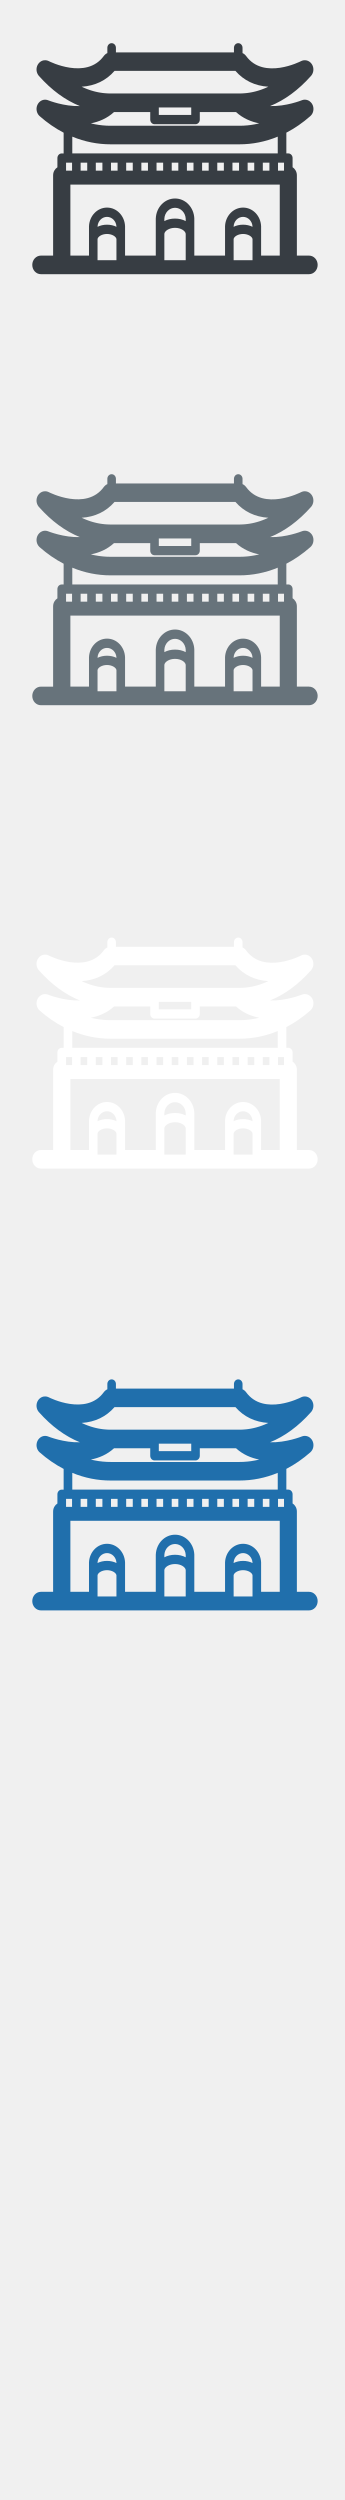
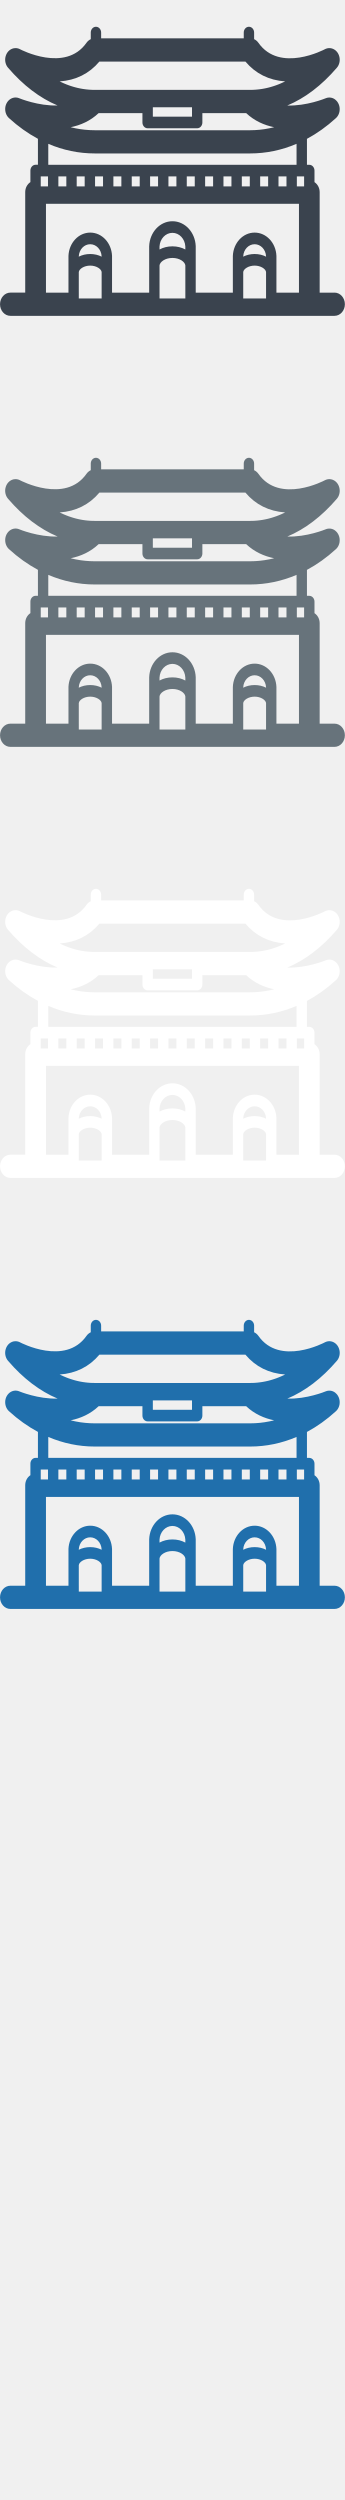
<svg xmlns="http://www.w3.org/2000/svg" width="32" height="232" viewBox="0 0 32 232">
  <g fill="none">
-     <path d="M28.687 23.718h-1.137v-7.45c0-.319-.16-.596-.398-.745v-.856c0-.238-.178-.431-.398-.431h-.181v-1.925c.777-.403 1.522-.916 2.223-1.535l.057-.056.019-.022.032-.038.021-.028.024-.036.02-.033.019-.034.018-.036.014-.034.015-.039.011-.033.012-.042.007-.031.009-.046.004-.024.009-.1-.002-.1v-.002l-.007-.066-.002-.011-.012-.063-.003-.011-.018-.064-.003-.01-.023-.062-.005-.01-.029-.06-.002-.004-.004-.007-.032-.055-.011-.015-.026-.038-.009-.01-.009-.011-.046-.051-.098-.088-.003-.003-.055-.038-.008-.005-.052-.029-.013-.006-.051-.022-.017-.006-.049-.017-.022-.005-.046-.011-.028-.004-.043-.006-.033-.002-.039-.002-.041.002-.067.007-.036.005-.041.011-.031.008-.041.014-.025.009c-.023.009-1.47.586-2.947.537 1.357-.548 2.642-1.49 3.803-2.799l.05-.062.016-.024.027-.042.017-.031.02-.038.015-.034.015-.038.013-.036.012-.039.01-.036.009-.042.006-.034.006-.05.003-.027.002-.078-.001-.017-.004-.061-.004-.029-.007-.048-.007-.033-.011-.043-.011-.036-.013-.038-.015-.038-.015-.033-.019-.038-.018-.031-.023-.037-.004-.007-.019-.026-.023-.03-.049-.057-.002-.002-.058-.054-.021-.017-.04-.03-.029-.019-.034-.02-.034-.018-.032-.015-.036-.015-.033-.012-.036-.012-.038-.008-.032-.007-.063-.008-.008-.001-.074-.003-.018.001-.054.004-.025.003-.047.009-.03.008-.04.011-.034.012-.033.013-.038.017-.014.006c-.034.018-3.465 1.781-5.101-.481l-.006-.006-.045-.055-.012-.014-.062-.061-.018-.014-.051-.04-.023-.016-.051-.03-.025-.013-.035-.017v-.491c0-.238-.178-.43-.398-.43-.22 0-.398.192-.398.43v.427h-10.953v-.427c0-.238-.178-.43-.398-.43-.22 0-.398.192-.398.43v.491l-.036.017-.024.013-.051.03-.023.016-.051.04-.017.014-.063.061-.012.014-.045.055-.006.006c-1.627 2.248-5.068.499-5.101.481l-.014-.006-.036-.017-.035-.014-.033-.011-.042-.012-.027-.007-.05-.009-.021-.003-.061-.005-.013-.001-.146.011-.027.006-.043.01-.034.011-.035.012-.034.015-.033.015-.033.018-.034.021-.029.019-.039.03-.021.017-.058.054-.005.006-.047.053-.023.031-.018.026-.005.007-.023.037-.018.031-.019.038-.015.034-.015.037-.013.038-.011.036-.011.043-.007.033-.007.048-.004.029-.004.061-.001.017.002.078.003.027.006.05.006.034.009.042.01.036.012.039.013.036.015.038.016.034.02.038.017.031.027.042.016.024.05.062c1.161 1.31 2.446 2.252 3.803 2.799-1.476.05-2.923-.528-2.945-.536l-.023-.008-.044-.015-.025-.006-.046-.012-.03-.004-.069-.008-.045-.003-.031.001-.041.003-.034.005-.038.005-.036.009-.034.009-.038.013-.03.012-.038.017-.029.014-.036.021-.029.018-.033.022-.035.028-.023.019-.056.055-.01.011-.042.05-.004.005-.012.017-.029.043-.019.033-.013.021-.007.014-.018.038-.015.035-.015.039-.012.037-.011.039-.009.041-.007.036-.006.047-.004.03-.003.062v.017l.004.079.003.023.008.054.007.032.01.044.01.035.013.04.013.035.016.037.017.034.02.036.019.033.024.036.021.028.032.038.019.022.057.056c.701.619 1.446 1.132 2.223 1.535v1.925h-.181c-.22 0-.398.192-.398.431v.856c-.238.149-.398.426-.398.745v7.45h-1.137c-.44 0-.797.386-.797.862 0 .475.356.861.797.861h24.89c.44 0 .797-.386.797-.861 0-.476-.356-.862-.797-.862zm-10.941-13.316v.264h-3.008v-.695h3.008v.431zm-3.406 1.125h3.804c.22 0 .398-.192.398-.431v-.695h3.364c.637.581 1.388.897 2.15 1.046l-.323.072-.07.014-.319.054-.052.008-.156.019-.141.017-.052.005-.324.024-.07.003-.333.008h-11.946l-.333-.008-.071-.003-.323-.024-.054-.006-.14-.017-.155-.018-.054-.008-.318-.054-.071-.014-.323-.071c.763-.149 1.513-.465 2.15-1.046h3.364v.695c0 .238.178.431.398.431zm-7.632 1.154c1.141.47 2.339.712 3.561.712h11.946c1.222 0 2.42-.242 3.56-.712v1.555h-19.067v-1.555zm.774 2.725v-.31h.612v.74h-.612v-.43zm17.519 0v.43h-.612v-.74h.612v.31zm-16.11 0v-.31h.612v.74h-.612v-.43zm1.409 0v-.31h.612v.74h-.612v-.43zm1.409 0v-.31h.612v.74h-.612v-.43zm1.409 0v-.31h.612v.74h-.612v-.43zm1.409 0v-.31h.612v.74h-.612v-.43zm1.409 0v-.31h.612v.74h-.612v-.43zm1.409 0v-.31h.612v.74h-.612v-.43zm1.409 0v-.31h.612v.74h-.612v-.43zm1.409 0v-.31h.612v.74h-.612v-.43zm1.409 0v-.31h.612v.74h-.612v-.43zm1.409 0v-.31h.612v.74h-.612v-.43zm2.818-.31h.557v.74h-.557v-.74zm-19.669.31v-.31h.557v.74h-.557v-.43zm4.505-8.827h11.215c.776.894 1.811 1.391 3.05 1.469l-.162.075-.043.018-.129.056-.064.025-.108.043-.07.025-.103.038-.073.025-.1.033-.075.023-.099.029-.076.022-.099.026-.076.019-.099.023-.076.017-.099.02-.077.014-.1.017-.076.012-.101.014-.075.01-.103.011-.073.007-.107.008-.07.005-.119.006-.058.003-.177.003h-11.946l-.178-.003-.058-.003-.119-.006-.07-.005-.107-.008-.074-.007-.103-.011-.075-.01-.101-.014-.076-.012-.1-.017-.077-.014-.099-.02-.077-.017-.099-.023-.076-.019-.099-.026-.076-.022-.099-.029-.075-.023-.1-.033-.073-.025-.102-.038-.07-.025-.107-.043-.064-.025-.13-.056-.042-.018-.162-.075c1.238-.079 2.274-.576 3.05-1.469zm.171 14.468c-.254-.124-.553-.196-.877-.196-.324 0-.623.072-.877.196v-.026c.026-.503.41-.895.877-.895.468 0 .851.393.877.895v.026zm-1.754 2.671v-1.53c.025-.226.4-.476.877-.476s.851.25.877.476v1.961h-1.754v-.431zm8.182-3.201c-.283-.149-.622-.234-.991-.234s-.709.085-.991.234v-.221c.029-.569.463-1.013.991-1.013.529 0 .962.445.991 1.013v.221zm-1.982 3.201v-2.02c.028-.265.436-.555.991-.555.556 0 .963.29.991.555v2.451h-1.982v-.431zm8.181-2.671c-.254-.124-.553-.196-.877-.196-.324 0-.623.072-.877.196v-.026c.026-.503.409-.895.877-.895s.851.393.877.895v.026zm-1.753 2.671v-1.53c.025-.226.4-.476.877-.476s.852.25.877.476v1.961h-1.753v-.431zm2.55 0v-2.729c-.041-.967-.776-1.725-1.673-1.725-.896 0-1.631.759-1.673 1.725v2.729h-2.852v-3.453c-.045-1.034-.83-1.845-1.787-1.845-.958 0-1.743.811-1.787 1.845l-.001.019v3.434h-2.852v-2.729c-.041-.967-.776-1.725-1.673-1.725-.896 0-1.631.759-1.673 1.725v2.729h-1.728v-6.589h19.43v6.589h-1.728z" fill="#373D43" />
-     <path d="M28.687 106.718h-1.137v-7.45c0-.319-.16-.596-.398-.745v-.856c0-.238-.178-.431-.398-.431h-.181v-1.925c.777-.403 1.522-.916 2.223-1.535l.057-.056.019-.022.032-.038.021-.028.024-.036.02-.033.019-.034.018-.036.014-.034.015-.039.011-.033.012-.042.007-.031.009-.046.004-.024.009-.1-.002-.1v-.002l-.007-.066-.002-.011-.012-.063-.003-.011-.018-.064-.003-.01-.023-.062-.005-.01-.029-.06-.002-.004-.004-.007-.032-.055-.011-.015-.026-.038-.009-.01-.009-.011-.046-.051-.098-.088-.003-.003-.055-.038-.008-.005-.052-.029-.013-.006-.051-.022-.017-.006-.049-.017-.022-.005-.046-.011-.028-.004-.043-.006-.033-.002-.039-.002-.041.002-.067.007-.036.005-.041.011-.031.008-.041.014-.025.009c-.023.009-1.47.586-2.947.537 1.357-.548 2.642-1.49 3.803-2.799l.05-.062.016-.024.027-.042.017-.031.02-.038.015-.034.015-.038.013-.036.012-.039.01-.036.009-.042.006-.034.006-.05.003-.027.002-.078-.001-.017-.004-.061-.004-.029-.007-.048-.007-.033-.011-.043-.011-.036-.013-.038-.015-.038-.015-.033-.019-.038-.018-.031-.023-.037-.004-.007-.019-.026-.023-.03-.049-.057-.002-.002-.058-.054-.021-.017-.04-.03-.029-.019-.034-.02-.034-.018-.032-.015-.036-.015-.033-.012-.036-.012-.038-.008-.032-.007-.063-.008-.008-.001-.074-.003-.018.001-.054.004-.025.003-.047.009-.03.008-.04.011-.034.012-.033.013-.038.017-.014.006c-.034.018-3.465 1.781-5.101-.481l-.006-.006-.045-.055-.012-.014-.062-.061-.018-.014-.051-.04-.023-.016-.051-.03-.025-.013-.035-.017v-.491c0-.238-.178-.43-.398-.43-.22 0-.398.192-.398.43v.427h-10.953v-.427c0-.238-.178-.43-.398-.43-.22 0-.398.192-.398.43v.491l-.036.017-.024.013-.051.03-.023.016-.051.04-.017.014-.063.061-.012.014-.045.055-.006.006c-1.627 2.248-5.068.499-5.101.481l-.014-.006-.036-.017-.035-.014-.033-.011-.042-.012-.027-.007-.05-.009-.021-.003-.061-.005-.013-.001-.146.011-.027.006-.043.01-.034.011-.035.012-.034.015-.033.015-.033.018-.034.021-.029.019-.039.03-.021.017-.058.054-.005.006-.047.053-.023.031-.018.026-.005.007-.023.037-.018.031-.019.038-.015.034-.015.037-.013.038-.011.036-.011.043-.007.033-.007.048-.004.029-.004.061-.001.017.002.078.003.027.006.05.006.034.009.042.01.036.012.039.013.036.015.038.016.034.02.038.017.031.027.042.016.024.05.062c1.161 1.31 2.446 2.252 3.803 2.799-1.476.05-2.923-.528-2.945-.536l-.023-.008-.044-.015-.025-.006-.046-.012-.03-.004-.069-.008-.045-.003-.031.001-.041.003-.034.005-.038.005-.036.009-.034.009-.038.013-.03.012-.038.017-.029.014-.036.021-.029.018-.033.022-.035.028-.023.019-.056.055-.01.011-.042.05-.004.005-.012.017-.029.043-.019.033-.013.021-.007.014-.018.038-.015.035-.015.039-.012.037-.011.039-.009.041-.007.036-.006.047-.004.03-.003.062v.017l.004.079.003.023.008.054.007.032.01.044.01.035.013.04.013.035.016.037.017.034.02.036.019.033.024.036.021.028.032.038.019.022.057.056c.701.619 1.446 1.132 2.223 1.535v1.925h-.181c-.22 0-.398.192-.398.431v.856c-.238.149-.398.426-.398.745v7.45h-1.137c-.44 0-.797.386-.797.862 0 .475.356.861.797.861h24.89c.44 0 .797-.386.797-.861 0-.476-.356-.862-.797-.862zm-10.941-13.316v.264h-3.008v-.695h3.008v.431zm-3.406 1.125h3.804c.22 0 .398-.192.398-.431v-.695h3.364c.637.581 1.388.897 2.15 1.046l-.323.072-.07.014-.319.054-.052.008-.156.019-.141.017-.052.005-.324.024-.07.003-.333.008h-11.946l-.333-.008-.071-.003-.323-.024-.054-.006-.14-.017-.155-.018-.054-.008-.318-.054-.071-.014-.323-.071c.763-.149 1.513-.465 2.15-1.046h3.364v.695c0 .238.178.431.398.431zm-7.632 1.154c1.141.47 2.339.712 3.561.712h11.946c1.222 0 2.42-.242 3.56-.712v1.555h-19.067v-1.555zm.774 2.725v-.31h.612v.74h-.612v-.43zm17.519 0v.43h-.612v-.74h.612v.31zm-16.11 0v-.31h.612v.74h-.612v-.43zm1.409 0v-.31h.612v.74h-.612v-.43zm1.409 0v-.31h.612v.74h-.612v-.43zm1.409 0v-.31h.612v.74h-.612v-.43zm1.409 0v-.31h.612v.74h-.612v-.43zm1.409 0v-.31h.612v.74h-.612v-.43zm1.409 0v-.31h.612v.74h-.612v-.43zm1.409 0v-.31h.612v.74h-.612v-.43zm1.409 0v-.31h.612v.74h-.612v-.43zm1.409 0v-.31h.612v.74h-.612v-.43zm1.409 0v-.31h.612v.74h-.612v-.43zm2.818-.31h.557v.74h-.557v-.74zm-19.669.31v-.31h.557v.74h-.557v-.43zm4.505-8.827h11.215c.776.894 1.811 1.391 3.05 1.469l-.162.075-.043.018-.129.056-.064.025-.108.043-.07.025-.103.038-.073.025-.1.033-.075.023-.099.029-.076.022-.099.026-.076.019-.099.023-.076.017-.099.02-.077.014-.1.017-.076.012-.101.014-.075.01-.103.011-.073.007-.107.008-.07.005-.119.006-.058.003-.177.003h-11.946l-.178-.003-.058-.003-.119-.006-.07-.005-.107-.008-.074-.007-.103-.011-.075-.01-.101-.014-.076-.012-.1-.017-.077-.014-.099-.02-.077-.017-.099-.023-.076-.019-.099-.026-.076-.022-.099-.029-.075-.023-.1-.033-.073-.025-.102-.038-.07-.025-.107-.043-.064-.025-.13-.056-.042-.018-.162-.075c1.238-.079 2.274-.576 3.05-1.469zm.171 14.468c-.254-.124-.553-.196-.877-.196-.324 0-.623.072-.877.196v-.026c.026-.503.41-.895.877-.895.468 0 .851.393.877.895v.026zm-1.754 2.671v-1.53c.025-.226.4-.476.877-.476s.851.25.877.476v1.961h-1.754v-.431zm8.182-3.201c-.283-.149-.622-.234-.991-.234s-.709.085-.991.234v-.221c.029-.569.463-1.013.991-1.013.529 0 .962.445.991 1.013v.221zm-1.982 3.201v-2.02c.028-.265.436-.555.991-.555.556 0 .963.29.991.555v2.451h-1.982v-.431zm8.181-2.671c-.254-.124-.553-.196-.877-.196-.324 0-.623.072-.877.196v-.026c.026-.503.409-.895.877-.895s.851.393.877.895v.026zm-1.753 2.671v-1.53c.025-.226.4-.476.877-.476s.852.25.877.476v1.961h-1.753v-.431zm2.55 0v-2.729c-.041-.967-.776-1.725-1.673-1.725-.896 0-1.631.759-1.673 1.725v2.729h-2.852v-3.453c-.045-1.034-.83-1.845-1.787-1.845-.958 0-1.743.811-1.787 1.845l-.001.019v3.434h-2.852v-2.729c-.041-.967-.776-1.725-1.673-1.725-.896 0-1.631.759-1.673 1.725v2.729h-1.728v-6.589h19.43v6.589h-1.728z" fill="#fff" />
-     <path d="M28.687 63.718h-1.137v-7.45c0-.319-.16-.596-.398-.745v-.856c0-.238-.178-.431-.398-.431h-.181v-1.925c.777-.403 1.522-.916 2.223-1.535l.057-.056.019-.022.032-.038.021-.028.024-.036.02-.033.019-.034.018-.036.014-.034.015-.039.011-.033.012-.042.007-.031.009-.046.004-.024.009-.1-.002-.1v-.002l-.007-.066-.002-.011-.012-.063-.003-.011-.018-.064-.003-.01-.023-.062-.005-.01-.029-.06-.002-.004-.004-.007-.032-.055-.011-.015-.026-.038-.009-.01-.009-.011-.046-.051-.098-.088-.003-.003-.055-.038-.008-.005-.052-.029-.013-.006-.051-.022-.017-.006-.049-.017-.022-.005-.046-.011-.028-.004-.043-.006-.033-.002-.039-.002-.041.002-.067.007-.036.005-.041.011-.031.008-.041.014-.025.009c-.023.009-1.47.586-2.947.537 1.357-.548 2.642-1.49 3.803-2.799l.05-.062.016-.024.027-.042.017-.031.02-.038.015-.034.015-.038.013-.036.012-.039.01-.036.009-.042.006-.034.006-.05.003-.027.002-.078-.001-.017-.004-.061-.004-.029-.007-.048-.007-.033-.011-.043-.011-.036-.013-.038-.015-.038-.015-.033-.019-.038-.018-.031-.023-.037-.004-.007-.019-.026-.023-.03-.049-.057-.002-.002-.058-.054-.021-.017-.04-.03-.029-.019-.034-.02-.034-.018-.032-.015-.036-.015-.033-.012-.036-.012-.038-.008-.032-.007-.063-.008-.008-.001-.074-.003-.018.001-.054.004-.025.003-.047.009-.03.008-.04.011-.034.012-.033.013-.038.017-.014.006c-.034.018-3.465 1.781-5.101-.481l-.006-.006-.045-.055-.012-.014-.062-.061-.018-.014-.051-.04-.023-.016-.051-.03-.025-.013-.035-.017v-.491c0-.238-.178-.43-.398-.43-.22 0-.398.192-.398.43v.427h-10.953v-.427c0-.238-.178-.43-.398-.43-.22 0-.398.192-.398.43v.491l-.036.017-.024.013-.051.03-.023.016-.051.04-.017.014-.063.061-.012.014-.045.055-.006.006c-1.627 2.248-5.068.499-5.101.481l-.014-.006-.036-.017-.035-.014-.033-.011-.042-.012-.027-.007-.05-.009-.021-.003-.061-.005-.013-.001-.146.011-.027.006-.043.01-.034.011-.035.012-.034.015-.033.015-.033.018-.034.021-.029.019-.039.03-.021.017-.058.054-.005.006-.047.053-.023.031-.018.026-.005.007-.023.037-.018.031-.019.038-.015.034-.015.037-.013.038-.011.036-.011.043-.007.033-.007.048-.004.029-.004.061-.001.017.002.078.003.027.006.05.006.034.009.042.01.036.012.039.013.036.015.038.016.034.02.038.017.031.027.042.016.024.05.062c1.161 1.31 2.446 2.252 3.803 2.799-1.476.05-2.923-.528-2.945-.536l-.023-.008-.044-.015-.025-.006-.046-.012-.03-.004-.069-.008-.045-.003-.031.001-.041.003-.034.005-.038.005-.036.009-.034.009-.038.013-.03.012-.038.017-.029.014-.036.021-.029.018-.033.022-.035.028-.023.019-.056.055-.01.011-.042.05-.004.005-.012.017-.029.043-.019.033-.013.021-.007.014-.018.038-.015.035-.015.039-.012.037-.011.039-.009.041-.007.036-.006.047-.004.03-.003.062v.017l.004.079.003.023.008.054.007.032.01.044.01.035.013.04.013.035.016.037.017.034.02.036.019.033.024.036.021.028.032.038.019.022.057.056c.701.619 1.446 1.132 2.223 1.535v1.925h-.181c-.22 0-.398.192-.398.431v.856c-.238.149-.398.426-.398.745v7.45h-1.137c-.44 0-.797.386-.797.862 0 .475.356.861.797.861h24.89c.44 0 .797-.386.797-.861 0-.476-.356-.862-.797-.862zm-10.941-13.316v.264h-3.008v-.695h3.008v.431zm-3.406 1.125h3.804c.22 0 .398-.192.398-.431v-.695h3.364c.637.581 1.388.897 2.15 1.046l-.323.072-.07.014-.319.054-.052.008-.156.019-.141.017-.052.005-.324.024-.07.003-.333.008h-11.946l-.333-.008-.071-.003-.323-.024-.054-.006-.14-.017-.155-.018-.054-.008-.318-.054-.071-.014-.323-.071c.763-.149 1.513-.465 2.15-1.046h3.364v.695c0 .238.178.431.398.431zm-7.632 1.154c1.141.47 2.339.712 3.561.712h11.946c1.222 0 2.42-.242 3.56-.712v1.555h-19.067v-1.555zm.774 2.725v-.31h.612v.74h-.612v-.43zm17.519 0v.43h-.612v-.74h.612v.31zm-16.11 0v-.31h.612v.74h-.612v-.43zm1.409 0v-.31h.612v.74h-.612v-.43zm1.409 0v-.31h.612v.74h-.612v-.43zm1.409 0v-.31h.612v.74h-.612v-.43zm1.409 0v-.31h.612v.74h-.612v-.43zm1.409 0v-.31h.612v.74h-.612v-.43zm1.409 0v-.31h.612v.74h-.612v-.43zm1.409 0v-.31h.612v.74h-.612v-.43zm1.409 0v-.31h.612v.74h-.612v-.43zm1.409 0v-.31h.612v.74h-.612v-.43zm1.409 0v-.31h.612v.74h-.612v-.43zm2.818-.31h.557v.74h-.557v-.74zm-19.669.31v-.31h.557v.74h-.557v-.43zm4.505-8.827h11.215c.776.894 1.811 1.391 3.05 1.469l-.162.075-.043.018-.129.056-.064.025-.108.043-.07.025-.103.038-.073.025-.1.033-.075.023-.099.029-.076.022-.099.026-.076.019-.099.023-.076.017-.099.02-.077.014-.1.017-.076.012-.101.014-.075.01-.103.011-.073.007-.107.008-.07.005-.119.006-.058.003-.177.003h-11.946l-.178-.003-.058-.003-.119-.006-.07-.005-.107-.008-.074-.007-.103-.011-.075-.01-.101-.014-.076-.012-.1-.017-.077-.014-.099-.02-.077-.017-.099-.023-.076-.019-.099-.026-.076-.022-.099-.029-.075-.023-.1-.033-.073-.025-.102-.038-.07-.025-.107-.043-.064-.025-.13-.056-.042-.018-.162-.075c1.238-.079 2.274-.576 3.05-1.469zm.171 14.468c-.254-.124-.553-.196-.877-.196-.324 0-.623.072-.877.196v-.026c.026-.503.41-.895.877-.895.468 0 .851.393.877.895v.026zm-1.754 2.671v-1.53c.025-.226.4-.476.877-.476s.851.25.877.476v1.961h-1.754v-.431zm8.182-3.201c-.283-.149-.622-.234-.991-.234s-.709.085-.991.234v-.221c.029-.569.463-1.013.991-1.013.529 0 .962.445.991 1.013v.221zm-1.982 3.201v-2.02c.028-.265.436-.555.991-.555.556 0 .963.29.991.555v2.451h-1.982v-.431zm8.181-2.671c-.254-.124-.553-.196-.877-.196-.324 0-.623.072-.877.196v-.026c.026-.503.409-.895.877-.895s.851.393.877.895v.026zm-1.753 2.671v-1.53c.025-.226.4-.476.877-.476s.852.25.877.476v1.961h-1.753v-.431zm2.55 0v-2.729c-.041-.967-.776-1.725-1.673-1.725-.896 0-1.631.759-1.673 1.725v2.729h-2.852v-3.453c-.045-1.034-.83-1.845-1.787-1.845-.958 0-1.743.811-1.787 1.845l-.001.019v3.434h-2.852v-2.729c-.041-.967-.776-1.725-1.673-1.725-.896 0-1.631.759-1.673 1.725v2.729h-1.728v-6.589h19.43v6.589h-1.728z" fill="#67737B" />
-     <path d="M28.687 147.718h-1.137v-7.45c0-.319-.16-.596-.398-.745v-.856c0-.238-.178-.431-.398-.431h-.181v-1.925c.777-.403 1.522-.916 2.223-1.535l.057-.056.019-.022.032-.038.021-.028.024-.036.02-.033.019-.034.018-.036.014-.034.015-.039.011-.033.012-.042.007-.031.009-.046.004-.024.009-.1-.002-.1v-.002l-.007-.066-.002-.011-.012-.063-.003-.011-.018-.064-.003-.01-.023-.062-.005-.01-.029-.06-.002-.004-.004-.007-.032-.055-.011-.015-.026-.038-.009-.01-.009-.011-.046-.051-.098-.088-.003-.003-.055-.038-.008-.005-.052-.029-.013-.006-.051-.022-.017-.006-.049-.017-.022-.005-.046-.011-.028-.004-.043-.006-.033-.002-.039-.002-.041.002-.067.007-.036.005-.041.011-.031.008-.041.014-.025.009c-.023.009-1.47.586-2.947.537 1.357-.548 2.642-1.49 3.803-2.799l.05-.062.016-.024.027-.042.017-.031.02-.038.015-.034.015-.038.013-.036.012-.039.01-.036.009-.042.006-.034.006-.05.003-.027.002-.078-.001-.017-.004-.061-.004-.029-.007-.048-.007-.033-.011-.043-.011-.036-.013-.038-.015-.038-.015-.033-.019-.038-.018-.031-.023-.037-.004-.007-.019-.026-.023-.03-.049-.057-.002-.002-.058-.054-.021-.017-.04-.03-.029-.019-.034-.02-.034-.018-.032-.015-.036-.015-.033-.012-.036-.012-.038-.008-.032-.007-.063-.008-.008-.001-.074-.003-.018.001-.054.004-.025.003-.047.009-.03.008-.04.011-.034.012-.033.013-.038.017-.014.006c-.034.018-3.465 1.781-5.101-.481l-.006-.006-.045-.055-.012-.014-.062-.061-.018-.014-.051-.04-.023-.016-.051-.03-.025-.013-.035-.017v-.491c0-.238-.178-.43-.398-.43-.22 0-.398.192-.398.43v.427h-10.953v-.427c0-.238-.178-.43-.398-.43-.22 0-.398.192-.398.43v.491l-.036.017-.024.013-.051.03-.023.016-.051.04-.017.014-.063.061-.012.014-.045.055-.006.006c-1.627 2.248-5.068.499-5.101.481l-.014-.006-.036-.017-.035-.014-.033-.011-.042-.012-.027-.007-.05-.009-.021-.003-.061-.005-.013-.001-.146.011-.027.006-.043.01-.034.011-.035.012-.034.015-.033.015-.033.018-.034.021-.029.019-.039.03-.021.017-.058.054-.005.006-.047.053-.023.031-.018.026-.005.007-.023.037-.018.031-.019.038-.015.034-.015.037-.013.038-.011.036-.011.043-.007.033-.007.048-.004.029-.004.061-.001.017.002.078.003.027.006.05.006.034.009.042.01.036.012.039.013.036.015.038.016.034.02.038.017.031.027.042.016.024.05.062c1.161 1.31 2.446 2.252 3.803 2.799-1.476.05-2.923-.528-2.945-.536l-.023-.008-.044-.015-.025-.006-.046-.012-.03-.004-.069-.008-.045-.003-.031.001-.041.003-.034.005-.038.005-.036.009-.034.009-.038.013-.03.012-.038.017-.029.014-.036.021-.029.018-.033.022-.035.028-.023.019-.056.055-.01.011-.042.05-.004.005-.012.017-.029.043-.019.033-.013.021-.007.014-.018.038-.015.035-.015.039-.012.037-.011.039-.009.041-.007.036-.006.047-.004.03-.003.062v.017l.004.079.003.023.008.054.007.032.01.044.01.035.013.04.013.035.016.037.017.034.02.036.019.033.024.036.021.028.032.038.019.022.057.056c.701.619 1.446 1.132 2.223 1.535v1.925h-.181c-.22 0-.398.192-.398.431v.856c-.238.149-.398.426-.398.745v7.45h-1.137c-.44 0-.797.386-.797.862 0 .475.356.861.797.861h24.89c.44 0 .797-.386.797-.861 0-.476-.356-.862-.797-.862zm-10.941-13.316v.264h-3.008v-.695h3.008v.431zm-3.406 1.125h3.804c.22 0 .398-.192.398-.431v-.695h3.364c.637.581 1.388.897 2.15 1.046l-.323.072-.07.014-.319.054-.052.008-.156.019-.141.017-.052.005-.324.024-.07.003-.333.008h-11.946l-.333-.008-.071-.003-.323-.024-.054-.006-.14-.017-.155-.018-.054-.008-.318-.054-.071-.014-.323-.071c.763-.149 1.513-.465 2.15-1.046h3.364v.695c0 .238.178.431.398.431zm-7.632 1.154c1.141.47 2.339.712 3.561.712h11.946c1.222 0 2.42-.242 3.56-.712v1.555h-19.067v-1.555zm.774 2.725v-.31h.612v.74h-.612v-.43zm17.519 0v.43h-.612v-.74h.612v.31zm-16.11 0v-.31h.612v.74h-.612v-.43zm1.409 0v-.31h.612v.74h-.612v-.43zm1.409 0v-.31h.612v.74h-.612v-.43zm1.409 0v-.31h.612v.74h-.612v-.43zm1.409 0v-.31h.612v.74h-.612v-.43zm1.409 0v-.31h.612v.74h-.612v-.43zm1.409 0v-.31h.612v.74h-.612v-.43zm1.409 0v-.31h.612v.74h-.612v-.43zm1.409 0v-.31h.612v.74h-.612v-.43zm1.409 0v-.31h.612v.74h-.612v-.43zm1.409 0v-.31h.612v.74h-.612v-.43zm2.818-.31h.557v.74h-.557v-.74zm-19.669.31v-.31h.557v.74h-.557v-.43zm4.505-8.827h11.215c.776.894 1.811 1.391 3.05 1.469l-.162.075-.043.018-.129.056-.064.025-.108.043-.07.025-.103.038-.073.025-.1.033-.075.023-.099.029-.076.022-.099.026-.076.019-.099.023-.076.017-.099.02-.077.014-.1.017-.076.012-.101.014-.075.01-.103.011-.073.007-.107.008-.07.005-.119.006-.058.003-.177.003h-11.946l-.178-.003-.058-.003-.119-.006-.07-.005-.107-.008-.074-.007-.103-.011-.075-.01-.101-.014-.076-.012-.1-.017-.077-.014-.099-.02-.077-.017-.099-.023-.076-.019-.099-.026-.076-.022-.099-.029-.075-.023-.1-.033-.073-.025-.102-.038-.07-.025-.107-.043-.064-.025-.13-.056-.042-.018-.162-.075c1.238-.079 2.274-.576 3.05-1.469zm.171 14.468c-.254-.124-.553-.196-.877-.196-.324 0-.623.072-.877.196v-.026c.026-.503.41-.895.877-.895.468 0 .851.393.877.895v.026zm-1.754 2.671v-1.53c.025-.226.4-.476.877-.476s.851.25.877.476v1.961h-1.754v-.431zm8.182-3.201c-.283-.149-.622-.234-.991-.234s-.709.085-.991.234v-.221c.029-.569.463-1.013.991-1.013.529 0 .962.445.991 1.013v.221zm-1.982 3.201v-2.02c.028-.265.436-.555.991-.555.556 0 .963.29.991.555v2.451h-1.982v-.431zm8.181-2.671c-.254-.124-.553-.196-.877-.196-.324 0-.623.072-.877.196v-.026c.026-.503.409-.895.877-.895s.851.393.877.895v.026zm-1.753 2.671v-1.53c.025-.226.4-.476.877-.476s.852.25.877.476v1.961h-1.753v-.431zm2.55 0v-2.729c-.041-.967-.776-1.725-1.673-1.725-.896 0-1.631.759-1.673 1.725v2.729h-2.852v-3.453c-.045-1.034-.83-1.845-1.787-1.845-.958 0-1.743.811-1.787 1.845l-.001.019v3.434h-2.852v-2.729c-.041-.967-.776-1.725-1.673-1.725-.896 0-1.631.759-1.673 1.725v2.729h-1.728v-6.589h19.43v6.589h-1.728z" fill="#206FAC" />
+     <g>
+       <path d="M31.039 147.158h-1.374v-9.322c0-.399-.194-.746-.481-.933v-1.071c0-.298-.215-.539-.481-.539h-.218v-2.409c.939-.505 1.839-1.147 2.686-1.921l.069-.07.023-.028.039-.048.025-.035.029-.045.024-.041.023-.043.021-.046.017-.042.018-.049.013-.041.015-.052.009-.039.011-.057.004-.03.011-.125-.002-.125v-.002l-.009-.082-.002-.014-.015-.079-.003-.014-.022-.08-.004-.013-.028-.078-.006-.013-.035-.075-.002-.005-.005-.009-.039-.069-.013-.019-.031-.048-.01-.013-.01-.014-.055-.064-.118-.11-.003-.003-.066-.047-.009-.006-.062-.037-.015-.007-.061-.028-.02-.008-.06-.021-.026-.007-.056-.014-.034-.005-.052-.007-.04-.003-.047-.002-.049.002-.08.009-.044.006-.05.013-.037.01-.049.017-.03.011c-.027.012-1.776.734-3.56.672 1.639-.686 3.192-1.864 4.595-3.503l.061-.078.019-.03.033-.052.021-.039.025-.048.018-.043.018-.048.016-.044.014-.049.012-.045.01-.053.008-.043.007-.062.003-.034.002-.098-.001-.022-.005-.076-.005-.037-.009-.06-.009-.041-.013-.053-.014-.045-.015-.047-.018-.048-.018-.041-.023-.048-.021-.039-.027-.047-.005-.008-.023-.032-.027-.038-.06-.071-.002-.003v-.001l-.07-.067-.025-.021-.048-.038-.035-.024-.041-.025-.041-.023-.038-.019-.044-.019-.04-.015-.044-.015-.046-.011-.039-.009-.076-.011-.009-.001-.089-.003-.022.002-.066.005-.03.004-.056.011-.036.01-.048.014-.042.015-.04.016-.045.022-.017.008c-.042.023-4.186 2.228-6.164-.602l-.007-.008-.054-.069-.015-.018-.075-.076-.021-.017-.062-.05-.028-.02-.062-.038-.03-.016-.043-.022v-.614c0-.298-.216-.538-.481-.538-.266 0-.481.241-.481.538v.534h-13.235v-.534c0-.298-.216-.538-.481-.538-.266 0-.481.241-.481.538v.614l-.043.022-.029.016-.062.038-.028.02-.062.05-.021.017-.076.076-.014.018-.054.069-.007.008c-1.967 2.813-6.124.624-6.164.602l-.017-.008-.044-.021-.042-.018-.04-.014-.051-.015-.033-.008-.061-.012-.026-.004-.073-.006-.015-.001-.176.014-.033.008-.052.013-.041.014-.042.015-.042.019-.04.019-.04.022-.042.026-.035.023-.047.037-.026.021-.07.067v.001l-.006.007-.056.066-.027.039-.022.032-.006.008-.027.047-.021.039-.023.047-.018.043-.018.047-.015.047-.014.045-.013.053-.009.041-.009.06-.005.037-.005.076-.001.022.002.098.003.034.007.062.008.043.01.053.012.045.014.049.016.044.018.048.019.043.024.048.021.039.033.052.02.03.061.078c1.403 1.639 2.956 2.817 4.595 3.503-1.784.062-3.533-.66-3.559-.671l-.027-.01-.053-.019-.031-.008-.056-.015-.036-.005-.083-.01-.054-.003-.038.002-.05.004-.041.006-.045.007-.044.011-.041.011-.046.016-.036.015-.046.021-.035.017-.044.026-.035.023-.04.028-.043.035-.028.024-.067.068-.012.014-.051.063-.005.006-.014.022-.035.054-.023.041-.015.026-.009.018-.022.048-.018.043-.018.049-.014.046-.013.049-.011.051-.009.045-.007.059-.004.038-.003.078v.021l.005.098.003.029.009.068.008.04.012.055.012.043.016.05.016.044.019.047.02.043.024.044.023.041.029.045.025.035.039.048.023.028.069.07c.847.774 1.748 1.416 2.686 1.921v2.409h-.218c-.266 0-.481.241-.481.539v1.071c-.287.187-.481.534-.481.933v9.322h-1.374c-.532 0-.963.483-.963 1.078 0 .594.431 1.077.963 1.077h30.076c.532 0 .963-.483.963-1.077 0-.596-.431-1.078-.963-1.078zm-13.221-16.662v.331h-3.634v-.87h3.634v.539zm-4.116 1.408h4.597c.266 0 .481-.241.481-.539v-.869h4.064c.77.727 1.677 1.122 2.598 1.309l-.391.089-.085.017-.386.068-.062.01-.189.023-.17.022-.063.007-.392.03-.085.004-.402.011h-14.435l-.402-.011-.086-.004-.391-.03-.066-.007-.169-.021-.187-.023-.065-.01-.384-.068-.086-.017-.39-.089c.922-.186 1.828-.582 2.598-1.309h4.064v.869c0 .298.216.539.481.539zm-9.222 1.444c1.378.588 2.826.891 4.303.891h14.435c1.476 0 2.924-.303 4.302-.891v1.945h-23.04v-1.945zm.936 3.41v-.388h.74v.926h-.74v-.538zm21.169 0v.538h-.74v-.926h.74v.388zm-19.467 0v-.388h.74v.926h-.74v-.538zm1.703 0v-.388h.74v.926h-.74v-.538zm1.702 0v-.388h.74v.926h-.74v-.538zm1.703 0v-.388h.74v.926h-.74v-.538zm1.702 0v-.388h.74v.926h-.74v-.538zm1.703 0v-.388h.74v.926h-.74v-.538zm1.702 0v-.388h.74v.926h-.74v-.538zm1.703 0v-.388h.74v.926h-.74v-.538zm1.702 0v-.388h.74v.926h-.74v-.538zm1.703 0v-.388h.74v.926h-.74v-.538zm1.702 0v-.388h.74v.926h-.74v-.538zm3.405-.388h.673v.926h-.673v-.926zm-23.767.388v-.388h.673v.926h-.673v-.538zm5.444-11.044h13.552c.937 1.118 2.189 1.74 3.685 1.839l-.195.094-.052.023-.156.07-.077.032-.13.054-.084.032-.124.047-.088.031-.121.041-.09.029-.119.037-.091.027-.12.033-.091.024-.12.029-.092.021-.12.025-.093.018-.121.022-.092.015-.122.017-.091.013-.125.014-.088.009-.13.011-.085.006-.143.007-.07.003-.214.003h-14.435l-.215-.003-.07-.003-.143-.007-.085-.006-.13-.011-.089-.009-.125-.014-.091-.013-.122-.017-.092-.015-.121-.022-.093-.018-.119-.025-.093-.021-.119-.029-.092-.024-.12-.033-.091-.027-.119-.037-.09-.029-.121-.041-.088-.031-.123-.047-.085-.032-.13-.054-.078-.032-.157-.07-.051-.023-.195-.094c1.496-.098 2.748-.72 3.686-1.839zm.206 18.103c-.307-.155-.668-.245-1.06-.245-.391 0-.753.09-1.06.245v-.033c.032-.629.495-1.12 1.06-1.12.565 0 1.028.491 1.06 1.12v.033zm-2.119 3.342v-1.914c.031-.283.483-.596 1.06-.596.576 0 1.029.312 1.06.596v2.454h-2.119v-.539zm9.887-4.006c-.341-.187-.752-.293-1.198-.293-.446 0-.857.106-1.198.293v-.277c.035-.711.559-1.268 1.198-1.268.639 0 1.163.556 1.198 1.268v.277zm-2.395 4.006v-2.527c.034-.332.526-.695 1.198-.695.671 0 1.164.363 1.198.695v3.067h-2.395v-.539zm9.886-3.342c-.306-.155-.668-.245-1.06-.245-.391 0-.753.09-1.059.245v-.033c.031-.629.495-1.12 1.059-1.12.565 0 1.028.491 1.06 1.12v.033zm-2.119 3.342v-1.914c.031-.283.483-.596 1.059-.596.577 0 1.029.312 1.06.596v2.454h-2.119v-.539zm3.081 0v-3.415c-.05-1.21-.938-2.159-2.022-2.159-1.083 0-1.971.949-2.021 2.159v3.415h-3.446v-4.32c-.054-1.294-1.002-2.308-2.16-2.308-1.157 0-2.106 1.014-2.159 2.308l-.001.024v4.296h-3.446v-3.415c-.05-1.21-.938-2.159-2.022-2.159-1.083 0-1.971.949-2.021 2.159v3.415h-2.088v-8.245h23.478v8.245h-2.088z" fill="#206FAC" />
+       <path d="M31.039 107.158h-1.374v-9.322c0-.399-.194-.746-.481-.933v-1.071c0-.298-.215-.539-.481-.539h-.218v-2.409c.939-.505 1.839-1.147 2.686-1.921l.069-.07.023-.028.039-.048.025-.035.029-.045.024-.041.023-.043.021-.046.017-.042.018-.049.013-.041.015-.052.009-.039.011-.057.004-.03.011-.125-.002-.125v-.002l-.009-.082-.002-.014-.015-.079-.003-.014-.022-.08-.004-.013-.028-.078-.006-.013-.035-.075-.002-.005-.005-.009-.039-.069-.013-.019-.031-.048-.01-.013-.01-.014-.055-.064-.118-.11-.003-.003-.066-.047-.009-.006-.062-.037-.015-.007-.061-.028-.02-.008-.06-.021-.026-.007-.056-.014-.034-.005-.052-.007-.04-.003-.047-.002-.049.002-.08.009-.044.006-.05.013-.037.01-.049.017-.03.011c-.027.012-1.776.734-3.56.672 1.639-.686 3.192-1.864 4.595-3.503l.061-.078.019-.03.033-.052.021-.039.025-.048.018-.043.018-.048.016-.044.014-.049.012-.045.01-.053.008-.043.007-.062.003-.034.002-.098-.001-.022-.005-.076-.005-.037-.009-.06-.009-.041-.013-.053-.014-.045-.015-.047-.018-.048-.018-.041-.023-.048-.021-.039-.027-.047-.005-.008-.023-.032-.027-.038-.06-.071-.002-.003v-.001l-.07-.067-.025-.021-.048-.038-.035-.024-.041-.025-.041-.023-.038-.019-.044-.019-.04-.015-.044-.015-.046-.011-.039-.009-.076-.011-.009-.001-.089-.003-.022.002-.066.005-.03.004-.056.011-.036.01-.048.014-.042.015-.04.016-.045.022-.017.008c-.042.023-4.186 2.228-6.164-.602l-.007-.008-.054-.069-.015-.018-.075-.076-.021-.017-.062-.05-.028-.02-.062-.038-.03-.016-.043-.022v-.614c0-.298-.216-.538-.481-.538-.266 0-.481.241-.481.538v.534h-13.235v-.534c0-.298-.216-.538-.481-.538-.266 0-.481.241-.481.538v.614l-.043.022-.029.016-.062.038-.028.02-.062.05-.021.017-.076.076-.014.018-.054.069-.007.008c-1.967 2.813-6.124.624-6.164.602l-.017-.008-.044-.021-.042-.018-.04-.014-.051-.015-.033-.008-.061-.012-.026-.004-.073-.006-.015-.001-.176.014-.033.008-.052.013-.041.014-.042.015-.042.019-.04.019-.04.022-.042.026-.035.023-.047.037-.026.021-.07.067v.001l-.006.007-.056.066-.027.039-.022.032-.006.008-.027.047-.021.039-.023.047-.018.043-.018.047-.015.047-.014.045-.013.053-.009.041-.009.06-.005.037-.005.076-.001.022.002.098.003.034.007.062.008.043.01.053.012.045.014.049.016.044.018.048.019.043.024.048.021.039.033.052.02.03.061.078c1.403 1.639 2.956 2.817 4.595 3.503-1.784.062-3.533-.66-3.559-.671l-.027-.01-.053-.019-.031-.008-.056-.015-.036-.005-.083-.01-.054-.003-.038.002-.05.004-.041.006-.045.007-.044.011-.041.011-.046.016-.036.015-.046.021-.035.017-.044.026-.035.023-.04.028-.043.035-.028.024-.067.068-.012.014-.051.063-.005.006-.014.022-.035.054-.023.041-.015.026-.009.018-.022.048-.018.043-.018.049-.014.046-.013.049-.011.051-.009.045-.007.059-.004.038-.003.078v.021l.005.098.003.029.009.068.008.04.012.055.012.043.016.05.016.044.019.047.02.043.024.044.023.041.029.045.025.035.039.048.023.028.069.07c.847.774 1.748 1.416 2.686 1.921v2.409h-.218c-.266 0-.481.241-.481.539v1.071c-.287.187-.481.534-.481.933v9.322h-1.374c-.532 0-.963.483-.963 1.078 0 .594.431 1.077.963 1.077h30.076c.532 0 .963-.483.963-1.077 0-.596-.431-1.078-.963-1.078zm-13.221-16.662v.331h-3.634v-.87h3.634v.539zm-4.116 1.408h4.597c.266 0 .481-.241.481-.539v-.869h4.064c.77.727 1.677 1.122 2.598 1.309l-.391.089-.085.017-.386.068-.062.01-.189.023-.17.022-.063.007-.392.03-.085.004-.402.011h-14.435l-.402-.011-.086-.004-.391-.03-.066-.007-.169-.021-.187-.023-.065-.01-.384-.068-.086-.017-.39-.089c.922-.186 1.828-.582 2.598-1.309h4.064v.869c0 .298.216.539.481.539zm-9.222 1.444c1.378.588 2.826.891 4.303.891h14.435c1.476 0 2.924-.303 4.302-.891v1.945h-23.04v-1.945zm.936 3.41v-.388h.74v.926h-.74v-.538zm21.169 0v.538h-.74v-.926h.74v.388zm-19.467 0v-.388h.74v.926h-.74v-.538zm1.703 0v-.388h.74v.926h-.74v-.538zm1.702 0v-.388h.74v.926h-.74v-.538zm1.703 0v-.388h.74v.926h-.74v-.538zm1.702 0v-.388h.74v.926h-.74v-.538zm1.703 0v-.388h.74v.926h-.74v-.538zm1.702 0v-.388h.74v.926h-.74v-.538zm1.703 0v-.388h.74v.926h-.74v-.538zm1.702 0v-.388h.74v.926h-.74v-.538zm1.703 0v-.388h.74v.926h-.74v-.538zm1.702 0v-.388h.74v.926h-.74v-.538zm3.405-.388h.673v.926h-.673v-.926zm-23.767.388v-.388h.673v.926h-.673v-.538zm5.444-11.044h13.552c.937 1.118 2.189 1.74 3.685 1.839l-.195.094-.052.023-.156.07-.077.032-.13.054-.084.032-.124.047-.088.031-.121.041-.09.029-.119.037-.091.027-.12.033-.091.024-.12.029-.092.021-.12.025-.093.018-.121.022-.092.015-.122.017-.091.013-.125.014-.088.009-.13.011-.085.006-.143.007-.07.003-.214.003h-14.435l-.215-.003-.07-.003-.143-.007-.085-.006-.13-.011-.089-.009-.125-.014-.091-.013-.122-.017-.092-.015-.121-.022-.093-.018-.119-.025-.093-.021-.119-.029-.092-.024-.12-.033-.091-.027-.119-.037-.09-.029-.121-.041-.088-.031-.123-.047-.085-.032-.13-.054-.078-.032-.157-.07-.051-.023-.195-.094c1.496-.098 2.748-.72 3.686-1.839zm.206 18.103c-.307-.155-.668-.245-1.06-.245-.391 0-.753.09-1.06.245v-.033c.032-.629.495-1.12 1.06-1.12.565 0 1.028.491 1.06 1.12v.033zm-2.119 3.342v-1.914c.031-.283.483-.596 1.06-.596.576 0 1.029.312 1.06.596v2.454h-2.119v-.539zm9.887-4.006c-.341-.187-.752-.293-1.198-.293-.446 0-.857.106-1.198.293v-.277c.035-.711.559-1.268 1.198-1.268.639 0 1.163.556 1.198 1.268v.277zm-2.395 4.006v-2.527c.034-.332.526-.695 1.198-.695.671 0 1.164.363 1.198.695v3.067h-2.395v-.539zm9.886-3.342c-.306-.155-.668-.245-1.06-.245-.391 0-.753.09-1.059.245v-.033c.031-.629.495-1.12 1.059-1.12.565 0 1.028.491 1.06 1.12v.033zm-2.119 3.342v-1.914c.031-.283.483-.596 1.059-.596.577 0 1.029.312 1.06.596v2.454h-2.119v-.539zm3.081 0v-3.415c-.05-1.21-.938-2.159-2.022-2.159-1.083 0-1.971.949-2.021 2.159v3.415h-3.446v-4.32c-.054-1.294-1.002-2.308-2.16-2.308-1.157 0-2.106 1.014-2.159 2.308l-.001.024v4.296h-3.446v-3.415c-.05-1.21-.938-2.159-2.022-2.159-1.083 0-1.971.949-2.021 2.159v3.415h-2.088v-8.245h23.478v8.245h-2.088z" fill="#fff" />
+       <path d="M31.039 67.158h-1.374v-9.322c0-.399-.194-.746-.481-.933v-1.071c0-.298-.215-.539-.481-.539h-.218v-2.409c.939-.505 1.839-1.147 2.686-1.921l.069-.07.023-.028.039-.048.025-.035.029-.045.024-.041.023-.043.021-.046.017-.042.018-.049.013-.041.015-.052.009-.039.011-.057.004-.03.011-.125-.002-.125v-.002l-.009-.082-.002-.014-.015-.079-.003-.014-.022-.08-.004-.013-.028-.078-.006-.013-.035-.075-.002-.005-.005-.009-.039-.069-.013-.019-.031-.048-.01-.013-.01-.014-.055-.064-.118-.11-.003-.003-.066-.047-.009-.006-.062-.037-.015-.007-.061-.028-.02-.008-.06-.021-.026-.007-.056-.014-.034-.005-.052-.007-.04-.003-.047-.002-.049.002-.08.009-.044.006-.05.013-.037.01-.049.017-.03.011c-.027.012-1.776.734-3.56.672 1.639-.686 3.192-1.864 4.595-3.503l.061-.078.019-.03.033-.052.021-.039.025-.048.018-.043.018-.048.016-.044.014-.049.012-.045.01-.053.008-.043.007-.062.003-.034.002-.098-.001-.022-.005-.076-.005-.037-.009-.06-.009-.041-.013-.053-.014-.045-.015-.047-.018-.048-.018-.041-.023-.048-.021-.039-.027-.047-.005-.008-.023-.032-.027-.038-.06-.071-.002-.003v-.001l-.07-.067-.025-.021-.048-.038-.035-.024-.041-.025-.041-.023-.038-.019-.044-.019-.04-.015-.044-.015-.046-.011-.039-.009-.076-.011-.009-.001-.089-.003-.022.002-.066.005-.03.004-.056.011-.036.01-.048.014-.042.015-.04.016-.045.022-.017.008c-.042.023-4.186 2.228-6.164-.602l-.007-.008-.054-.069-.015-.018-.075-.076-.021-.017-.062-.05-.028-.02-.062-.038-.03-.016-.043-.022v-.614c0-.298-.216-.538-.481-.538-.266 0-.481.241-.481.538v.534h-13.235v-.534c0-.298-.216-.538-.481-.538-.266 0-.481.241-.481.538v.614l-.043.022-.029.016-.062.038-.028.02-.062.05-.021.017-.076.076-.014.018-.054.069-.007.008c-1.967 2.813-6.124.624-6.164.602l-.017-.008-.044-.021-.042-.018-.04-.014-.051-.015-.033-.008-.061-.012-.026-.004-.073-.006-.015-.001-.176.014-.033.008-.052.013-.041.014-.042.015-.042.019-.04.019-.04.022-.042.026-.035.023-.047.037-.026.021-.07.067v.001l-.006.007-.056.066-.027.039-.022.032-.006.008-.027.047-.021.039-.023.047-.018.043-.018.047-.015.047-.014.045-.013.053-.009.041-.009.06-.005.037-.005.076-.001.022.002.098.003.034.007.062.008.043.01.053.012.045.014.049.016.044.018.048.019.043.024.048.021.039.033.052.02.03.061.078c1.403 1.639 2.956 2.817 4.595 3.503-1.784.062-3.533-.66-3.559-.671l-.027-.01-.053-.019-.031-.008-.056-.015-.036-.005-.083-.01-.054-.003-.038.002-.05.004-.041.006-.045.007-.044.011-.041.011-.046.016-.036.015-.046.021-.035.017-.044.026-.035.023-.04.028-.043.035-.028.024-.067.068-.012.014-.051.063-.005.006-.014.022-.035.054-.023.041-.015.026-.009.018-.022.048-.018.043-.018.049-.014.046-.013.049-.011.051-.009.045-.007.059-.004.038-.003.078v.021l.005.098.003.029.009.068.008.04.012.055.012.043.016.05.016.044.019.047.02.043.024.044.023.041.029.045.025.035.039.048.023.028.069.07c.847.774 1.748 1.416 2.686 1.921v2.409h-.218c-.266 0-.481.241-.481.539v1.071c-.287.187-.481.534-.481.933v9.322h-1.374c-.532 0-.963.483-.963 1.078 0 .594.431 1.077.963 1.077h30.076c.532 0 .963-.483.963-1.077 0-.596-.431-1.078-.963-1.078zm-13.221-16.662v.331h-3.634v-.87h3.634v.539zm-4.116 1.408h4.597c.266 0 .481-.241.481-.539v-.869h4.064c.77.727 1.677 1.122 2.598 1.309l-.391.089-.085.017-.386.068-.062.01-.189.023-.17.022-.063.007-.392.03-.085.004-.402.011h-14.435l-.402-.011-.086-.004-.391-.03-.066-.007-.169-.021-.187-.023-.065-.01-.384-.068-.086-.017-.39-.089c.922-.186 1.828-.582 2.598-1.309h4.064v.869c0 .298.216.539.481.539zm-9.222 1.444c1.378.588 2.826.891 4.303.891h14.435c1.476 0 2.924-.303 4.302-.891v1.945h-23.04v-1.945zm.936 3.41v-.388h.74v.926h-.74v-.538zm21.169 0v.538h-.74v-.926h.74v.388zm-19.467 0v-.388h.74v.926h-.74v-.538zm1.703 0v-.388h.74v.926h-.74v-.538zm1.702 0v-.388h.74v.926h-.74v-.538zm1.703 0v-.388h.74v.926h-.74v-.538zm1.702 0v-.388h.74v.926h-.74v-.538zm1.703 0v-.388h.74v.926h-.74v-.538zm1.702 0v-.388h.74v.926h-.74v-.538zm1.703 0v-.388h.74v.926h-.74v-.538zm1.702 0v-.388h.74v.926h-.74v-.538zm1.703 0v-.388h.74v.926h-.74v-.538zm1.702 0v-.388h.74v.926h-.74v-.538zm3.405-.388h.673v.926h-.673v-.926zm-23.767.388v-.388h.673v.926h-.673v-.538zm5.444-11.044h13.552c.937 1.118 2.189 1.74 3.685 1.839l-.195.094-.052.023-.156.07-.077.032-.13.054-.084.032-.124.047-.088.031-.121.041-.09.029-.119.037-.091.027-.12.033-.091.024-.12.029-.092.021-.12.025-.093.018-.121.022-.092.015-.122.017-.091.013-.125.014-.088.009-.13.011-.085.006-.143.007-.07.003-.214.003h-14.435l-.215-.003-.07-.003-.143-.007-.085-.006-.13-.011-.089-.009-.125-.014-.091-.013-.122-.017-.092-.015-.121-.022-.093-.018-.119-.025-.093-.021-.119-.029-.092-.024-.12-.033-.091-.027-.119-.037-.09-.029-.121-.041-.088-.031-.123-.047-.085-.032-.13-.054-.078-.032-.157-.07-.051-.023-.195-.094c1.496-.098 2.748-.72 3.686-1.839zm.206 18.103c-.307-.155-.668-.245-1.06-.245-.391 0-.753.09-1.06.245v-.033c.032-.629.495-1.12 1.06-1.12.565 0 1.028.491 1.06 1.12v.033zm-2.119 3.342v-1.914c.031-.283.483-.596 1.06-.596.576 0 1.029.312 1.06.596v2.454h-2.119v-.539zm9.887-4.006c-.341-.187-.752-.293-1.198-.293-.446 0-.857.106-1.198.293v-.277c.035-.711.559-1.268 1.198-1.268.639 0 1.163.556 1.198 1.268v.277zm-2.395 4.006v-2.527c.034-.332.526-.695 1.198-.695.671 0 1.164.363 1.198.695v3.067h-2.395v-.539zm9.886-3.342c-.306-.155-.668-.245-1.06-.245-.391 0-.753.09-1.059.245v-.033c.031-.629.495-1.12 1.059-1.12.565 0 1.028.491 1.06 1.12v.033zm-2.119 3.342v-1.914c.031-.283.483-.596 1.059-.596.577 0 1.029.312 1.06.596v2.454h-2.119v-.539zm3.081 0v-3.415c-.05-1.21-.938-2.159-2.022-2.159-1.083 0-1.971.949-2.021 2.159v3.415h-3.446v-4.32c-.054-1.294-1.002-2.308-2.16-2.308-1.157 0-2.106 1.014-2.159 2.308l-.001.024v4.296h-3.446v-3.415c-.05-1.21-.938-2.159-2.022-2.159-1.083 0-1.971.949-2.021 2.159v3.415h-2.088v-8.245h23.478v8.245h-2.088z" fill="#67737B" />
+       <path d="M31.039 27.158h-1.374v-9.322c0-.399-.194-.746-.481-.933v-1.071c0-.298-.215-.539-.481-.539h-.218v-2.409c.939-.505 1.839-1.147 2.686-1.921l.069-.07.023-.028.039-.048.025-.035.029-.045.024-.041.023-.043.021-.046.017-.042.018-.049.013-.041.015-.052.009-.039.011-.057.004-.03.011-.125-.002-.125v-.002l-.009-.082-.002-.014-.015-.079-.003-.014-.022-.08-.004-.013-.028-.078-.006-.013-.035-.075-.002-.005-.005-.009-.039-.069-.013-.019-.031-.048-.01-.013-.01-.014-.055-.064-.118-.11-.003-.003-.066-.047-.009-.006-.062-.037-.015-.007-.061-.028-.02-.008-.06-.021-.026-.007-.056-.014-.034-.005-.052-.007-.04-.003-.047-.002-.049.002-.08.009-.044.006-.05.013-.037.01-.049.017-.03.011c-.027.012-1.776.734-3.56.672 1.639-.686 3.192-1.864 4.595-3.503l.061-.078.019-.03.033-.052.021-.039.025-.048.018-.043.018-.048.016-.044.014-.049.012-.045.01-.053.008-.043.007-.062.003-.034.002-.098-.001-.022-.005-.076-.005-.037-.009-.06-.009-.041-.013-.053-.014-.045-.015-.047-.018-.048-.018-.041-.023-.048-.021-.039-.027-.047-.005-.008-.023-.032-.027-.038-.06-.071-.002-.003v-.001l-.07-.067-.025-.021-.048-.038-.035-.024-.041-.025-.041-.023-.038-.019-.044-.019-.04-.015-.044-.015-.046-.011-.039-.009-.076-.011-.009-.001-.089-.003-.022.002-.066.005-.03.004-.056.011-.036.01-.048.014-.042.015-.04.016-.045.022-.017.008c-.042.023-4.186 2.228-6.164-.602l-.007-.008-.054-.069-.015-.018-.075-.076-.021-.017-.062-.05-.028-.02-.062-.038-.03-.016-.043-.022v-.614c0-.298-.216-.538-.481-.538-.266 0-.481.241-.481.538v.534h-13.235v-.534c0-.298-.216-.538-.481-.538-.266 0-.481.241-.481.538v.614l-.043.022-.029.016-.062.038-.028.02-.062.05-.021.017-.076.076-.014.018-.054.069-.007.008c-1.967 2.813-6.124.624-6.164.602l-.017-.008-.044-.021-.042-.018-.04-.014-.051-.015-.033-.008-.061-.012-.026-.004-.073-.006-.015-.001-.176.014-.033.008-.052.013-.041.014-.042.015-.042.019-.04.019-.04.022-.042.026-.035.023-.047.037-.026.021-.07.067v.001l-.006.007-.056.066-.027.039-.022.032-.006.008-.027.047-.021.039-.023.047-.018.043-.018.047-.015.047-.014.045-.013.053-.009.041-.009.06-.005.037-.005.076-.001.022.002.098.003.034.007.062.008.043.01.053.012.045.014.049.016.044.018.048.019.043.024.048.021.039.033.052.02.03.061.078c1.403 1.639 2.956 2.817 4.595 3.503-1.784.062-3.533-.66-3.559-.671l-.027-.01-.053-.019-.031-.008-.056-.015-.036-.005-.083-.01-.054-.003-.038.002-.05.004-.041.006-.045.007-.044.011-.041.011-.046.016-.036.015-.046.021-.035.017-.044.026-.035.023-.04.028-.043.035-.028.024-.067.068-.012.014-.051.063-.005.006-.014.022-.035.054-.023.041-.015.026-.009.018-.022.048-.018.043-.018.049-.014.046-.013.049-.011.051-.009.045-.007.059-.004.038-.003.078v.021l.005.098.003.029.009.068.008.04.012.055.012.043.016.05.016.044.019.047.02.043.024.044.023.041.029.045.025.035.039.048.023.028.069.07c.847.774 1.748 1.416 2.686 1.921v2.409h-.218c-.266 0-.481.241-.481.539v1.071c-.287.187-.481.534-.481.933v9.322h-1.374c-.532 0-.963.483-.963 1.078 0 .594.431 1.077.963 1.077h30.076c.532 0 .963-.483.963-1.077 0-.596-.431-1.078-.963-1.078zm-13.221-16.662v.331h-3.634v-.87h3.634v.539zm-4.116 1.408h4.597c.266 0 .481-.241.481-.539v-.869h4.064c.77.727 1.677 1.122 2.598 1.309l-.391.089-.085.017-.386.068-.062.01-.189.023-.17.022-.063.007-.392.03-.085.004-.402.011h-14.435l-.402-.011-.086-.004-.391-.03-.066-.007-.169-.021-.187-.023-.065-.01-.384-.068-.086-.017-.39-.089c.922-.186 1.828-.582 2.598-1.309h4.064v.869c0 .298.216.539.481.539zm-9.222 1.444c1.378.588 2.826.891 4.303.891h14.435c1.476 0 2.924-.303 4.302-.891v1.945h-23.04v-1.945zm.936 3.41v-.388h.74v.926h-.74v-.538zm21.169 0v.538h-.74v-.926h.74v.388zm-19.467 0v-.388h.74v.926h-.74v-.538zm1.703 0v-.388h.74v.926h-.74v-.538zm1.702 0v-.388h.74v.926h-.74v-.538zm1.703 0v-.388h.74v.926h-.74v-.538zm1.702 0v-.388h.74v.926h-.74v-.538zm1.703 0v-.388h.74v.926h-.74v-.538zm1.702 0v-.388h.74v.926h-.74v-.538zm1.703 0v-.388h.74v.926h-.74v-.538zm1.702 0v-.388h.74v.926h-.74v-.538zm1.703 0v-.388h.74v.926h-.74v-.538zm1.702 0v-.388h.74v.926h-.74v-.538zm3.405-.388h.673v.926h-.673v-.926zm-23.767.388v-.388h.673v.926h-.673v-.538zm5.444-11.044h13.552c.937 1.118 2.189 1.74 3.685 1.839l-.195.094-.052.023-.156.07-.077.032-.13.054-.084.032-.124.047-.088.031-.121.041-.09.029-.119.037-.091.027-.12.033-.091.024-.12.029-.092.021-.12.025-.093.018-.121.022-.092.015-.122.017-.091.013-.125.014-.088.009-.13.011-.085.006-.143.007-.07.003-.214.003h-14.435l-.215-.003-.07-.003-.143-.007-.085-.006-.13-.011-.089-.009-.125-.014-.091-.013-.122-.017-.092-.015-.121-.022-.093-.018-.119-.025-.093-.021-.119-.029-.092-.024-.12-.033-.091-.027-.119-.037-.09-.029-.121-.041-.088-.031-.123-.047-.085-.032-.13-.054-.078-.032-.157-.07-.051-.023-.195-.094c1.496-.098 2.748-.72 3.686-1.839zm.206 18.103c-.307-.155-.668-.245-1.06-.245-.391 0-.753.09-1.06.245v-.033c.032-.629.495-1.12 1.06-1.12.565 0 1.028.491 1.06 1.12v.033zm-2.119 3.342v-1.914c.031-.283.483-.596 1.06-.596.576 0 1.029.312 1.06.596v2.454h-2.119v-.539zm9.887-4.006c-.341-.187-.752-.293-1.198-.293-.446 0-.857.106-1.198.293v-.277c.035-.711.559-1.268 1.198-1.268.639 0 1.163.556 1.198 1.268v.277zm-2.395 4.006v-2.527c.034-.332.526-.695 1.198-.695.671 0 1.164.363 1.198.695v3.067h-2.395v-.539zm9.886-3.342c-.306-.155-.668-.245-1.06-.245-.391 0-.753.09-1.059.245v-.033c.031-.629.495-1.12 1.059-1.12.565 0 1.028.491 1.06 1.12v.033zm-2.119 3.342v-1.914c.031-.283.483-.596 1.059-.596.577 0 1.029.312 1.06.596v2.454h-2.119v-.539zm3.081 0v-3.415c-.05-1.21-.938-2.159-2.022-2.159-1.083 0-1.971.949-2.021 2.159v3.415h-3.446v-4.32c-.054-1.294-1.002-2.308-2.16-2.308-1.157 0-2.106 1.014-2.159 2.308l-.001.024v4.296h-3.446v-3.415c-.05-1.21-.938-2.159-2.022-2.159-1.083 0-1.971.949-2.021 2.159v3.415h-2.088v-8.245h23.478v8.245h-2.088z" fill="#3A434E" />
+     </g>
  </g>
</svg>
